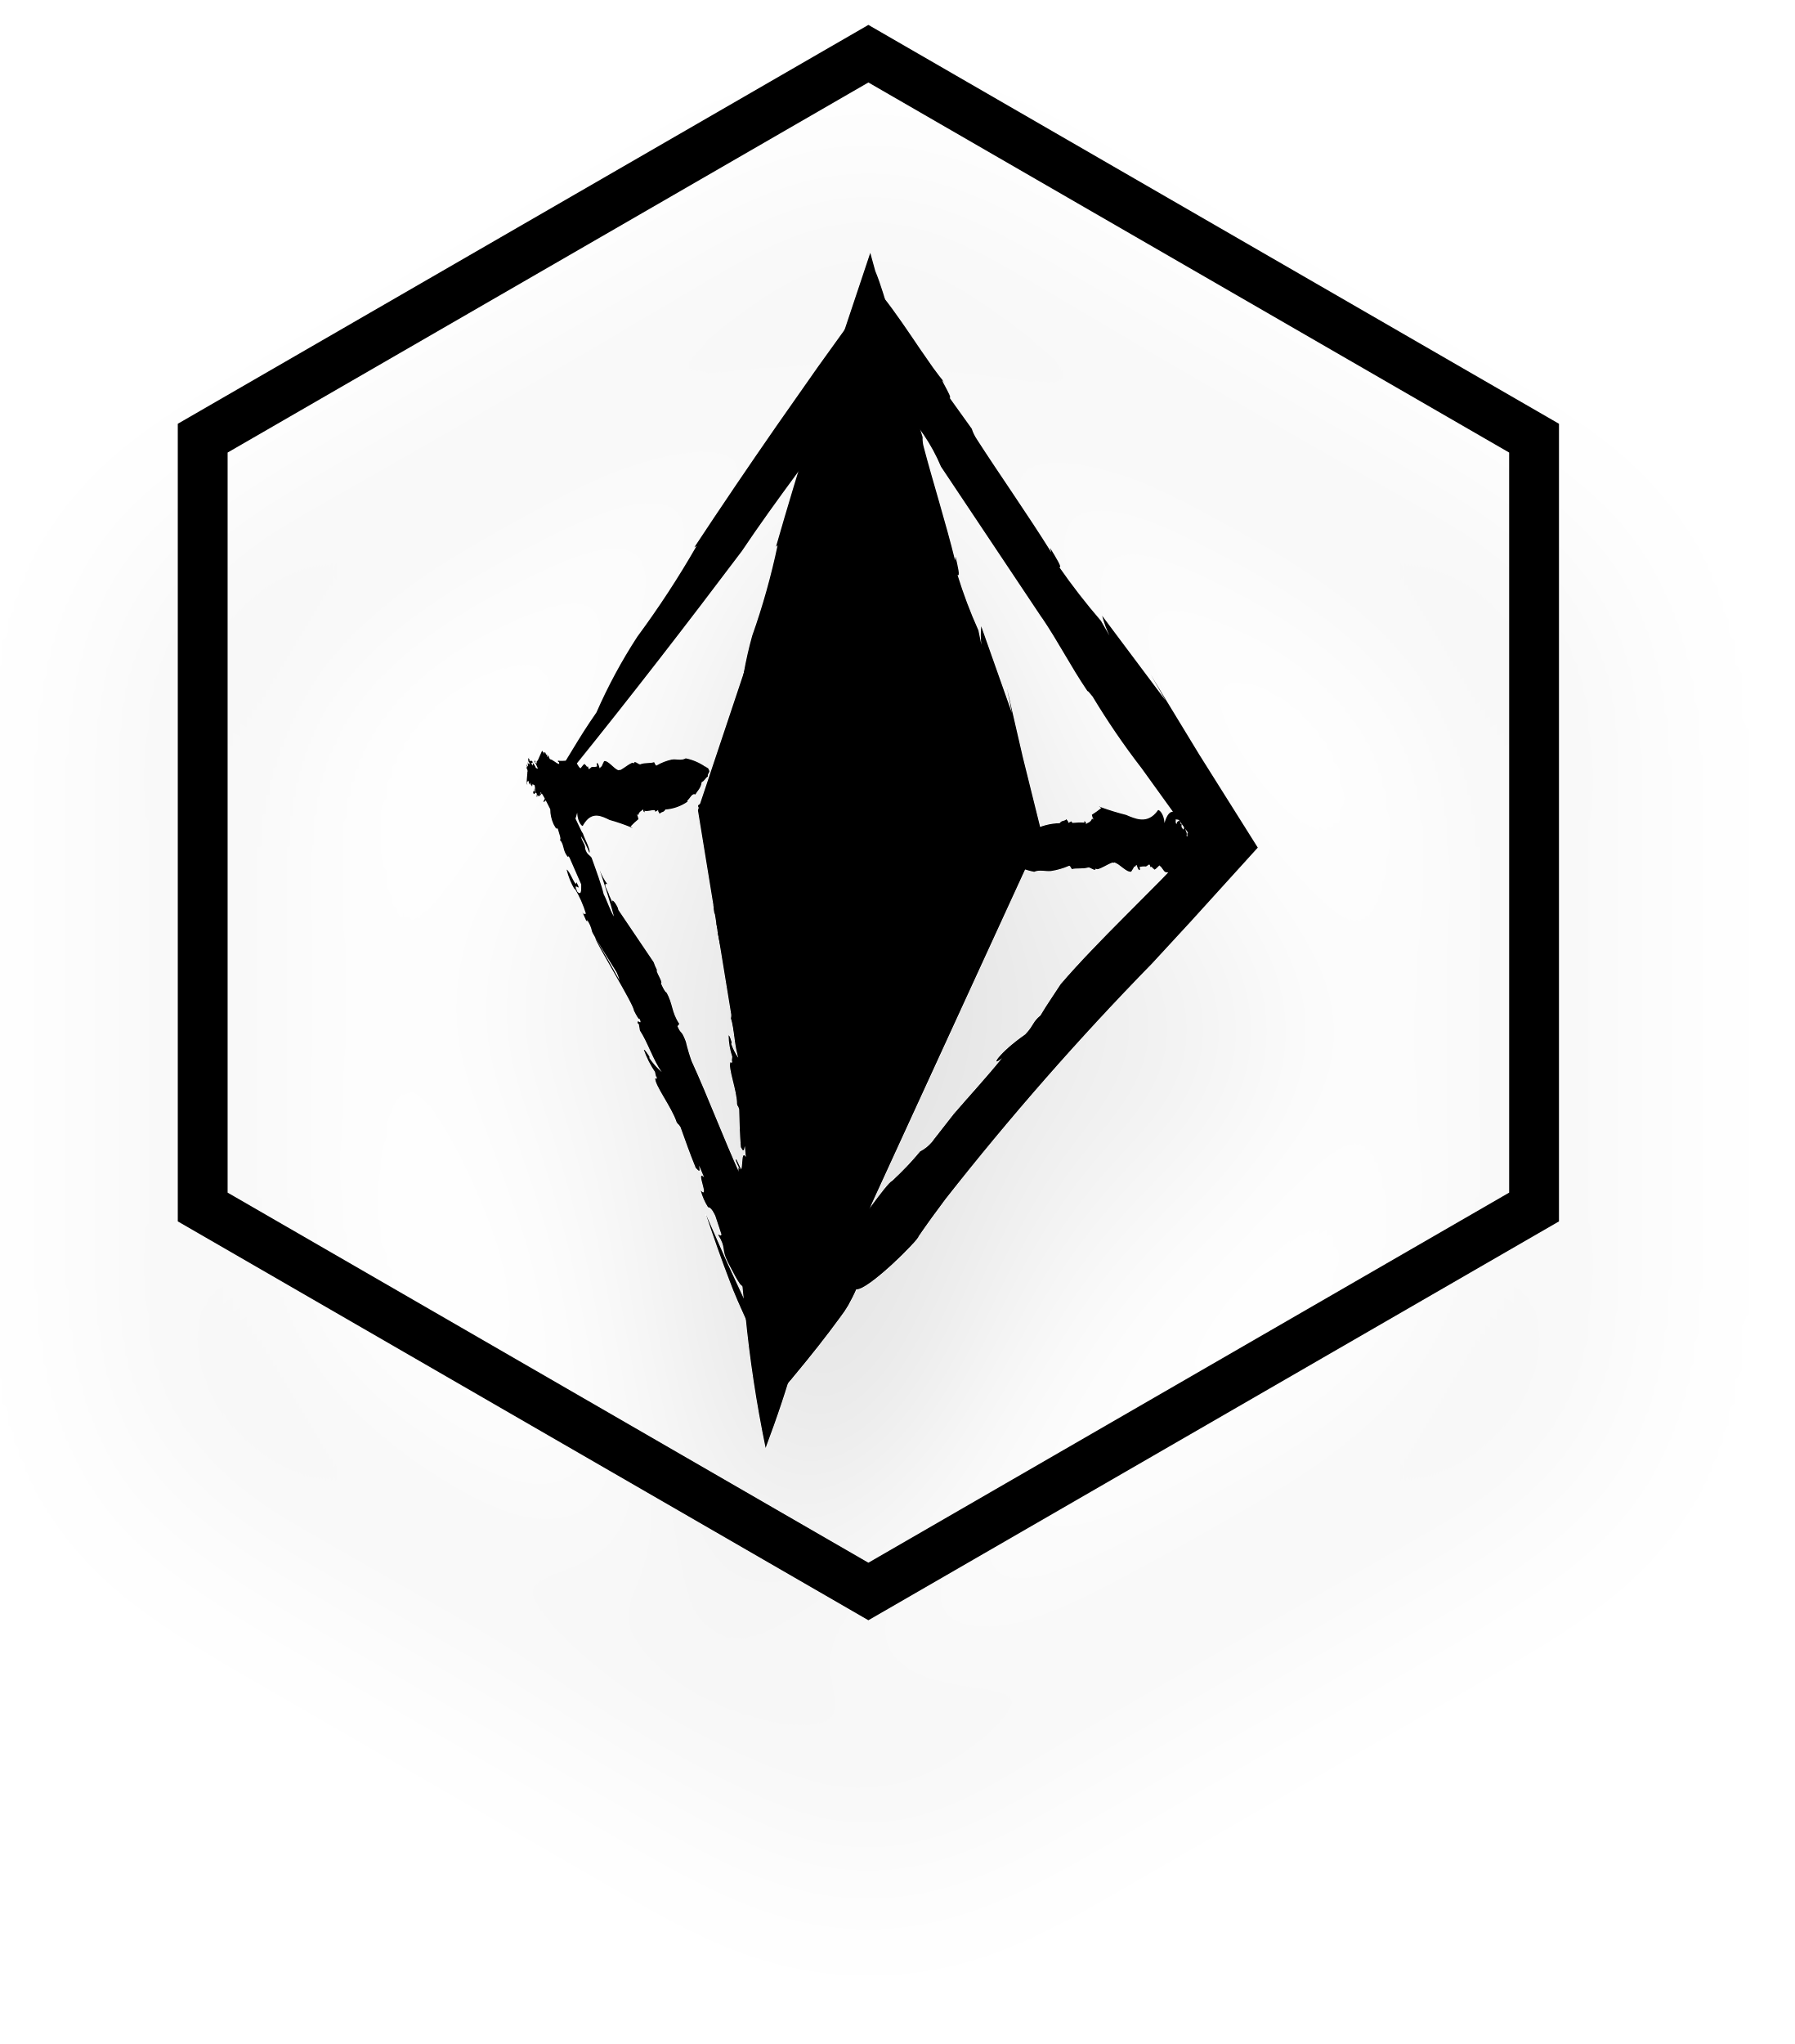
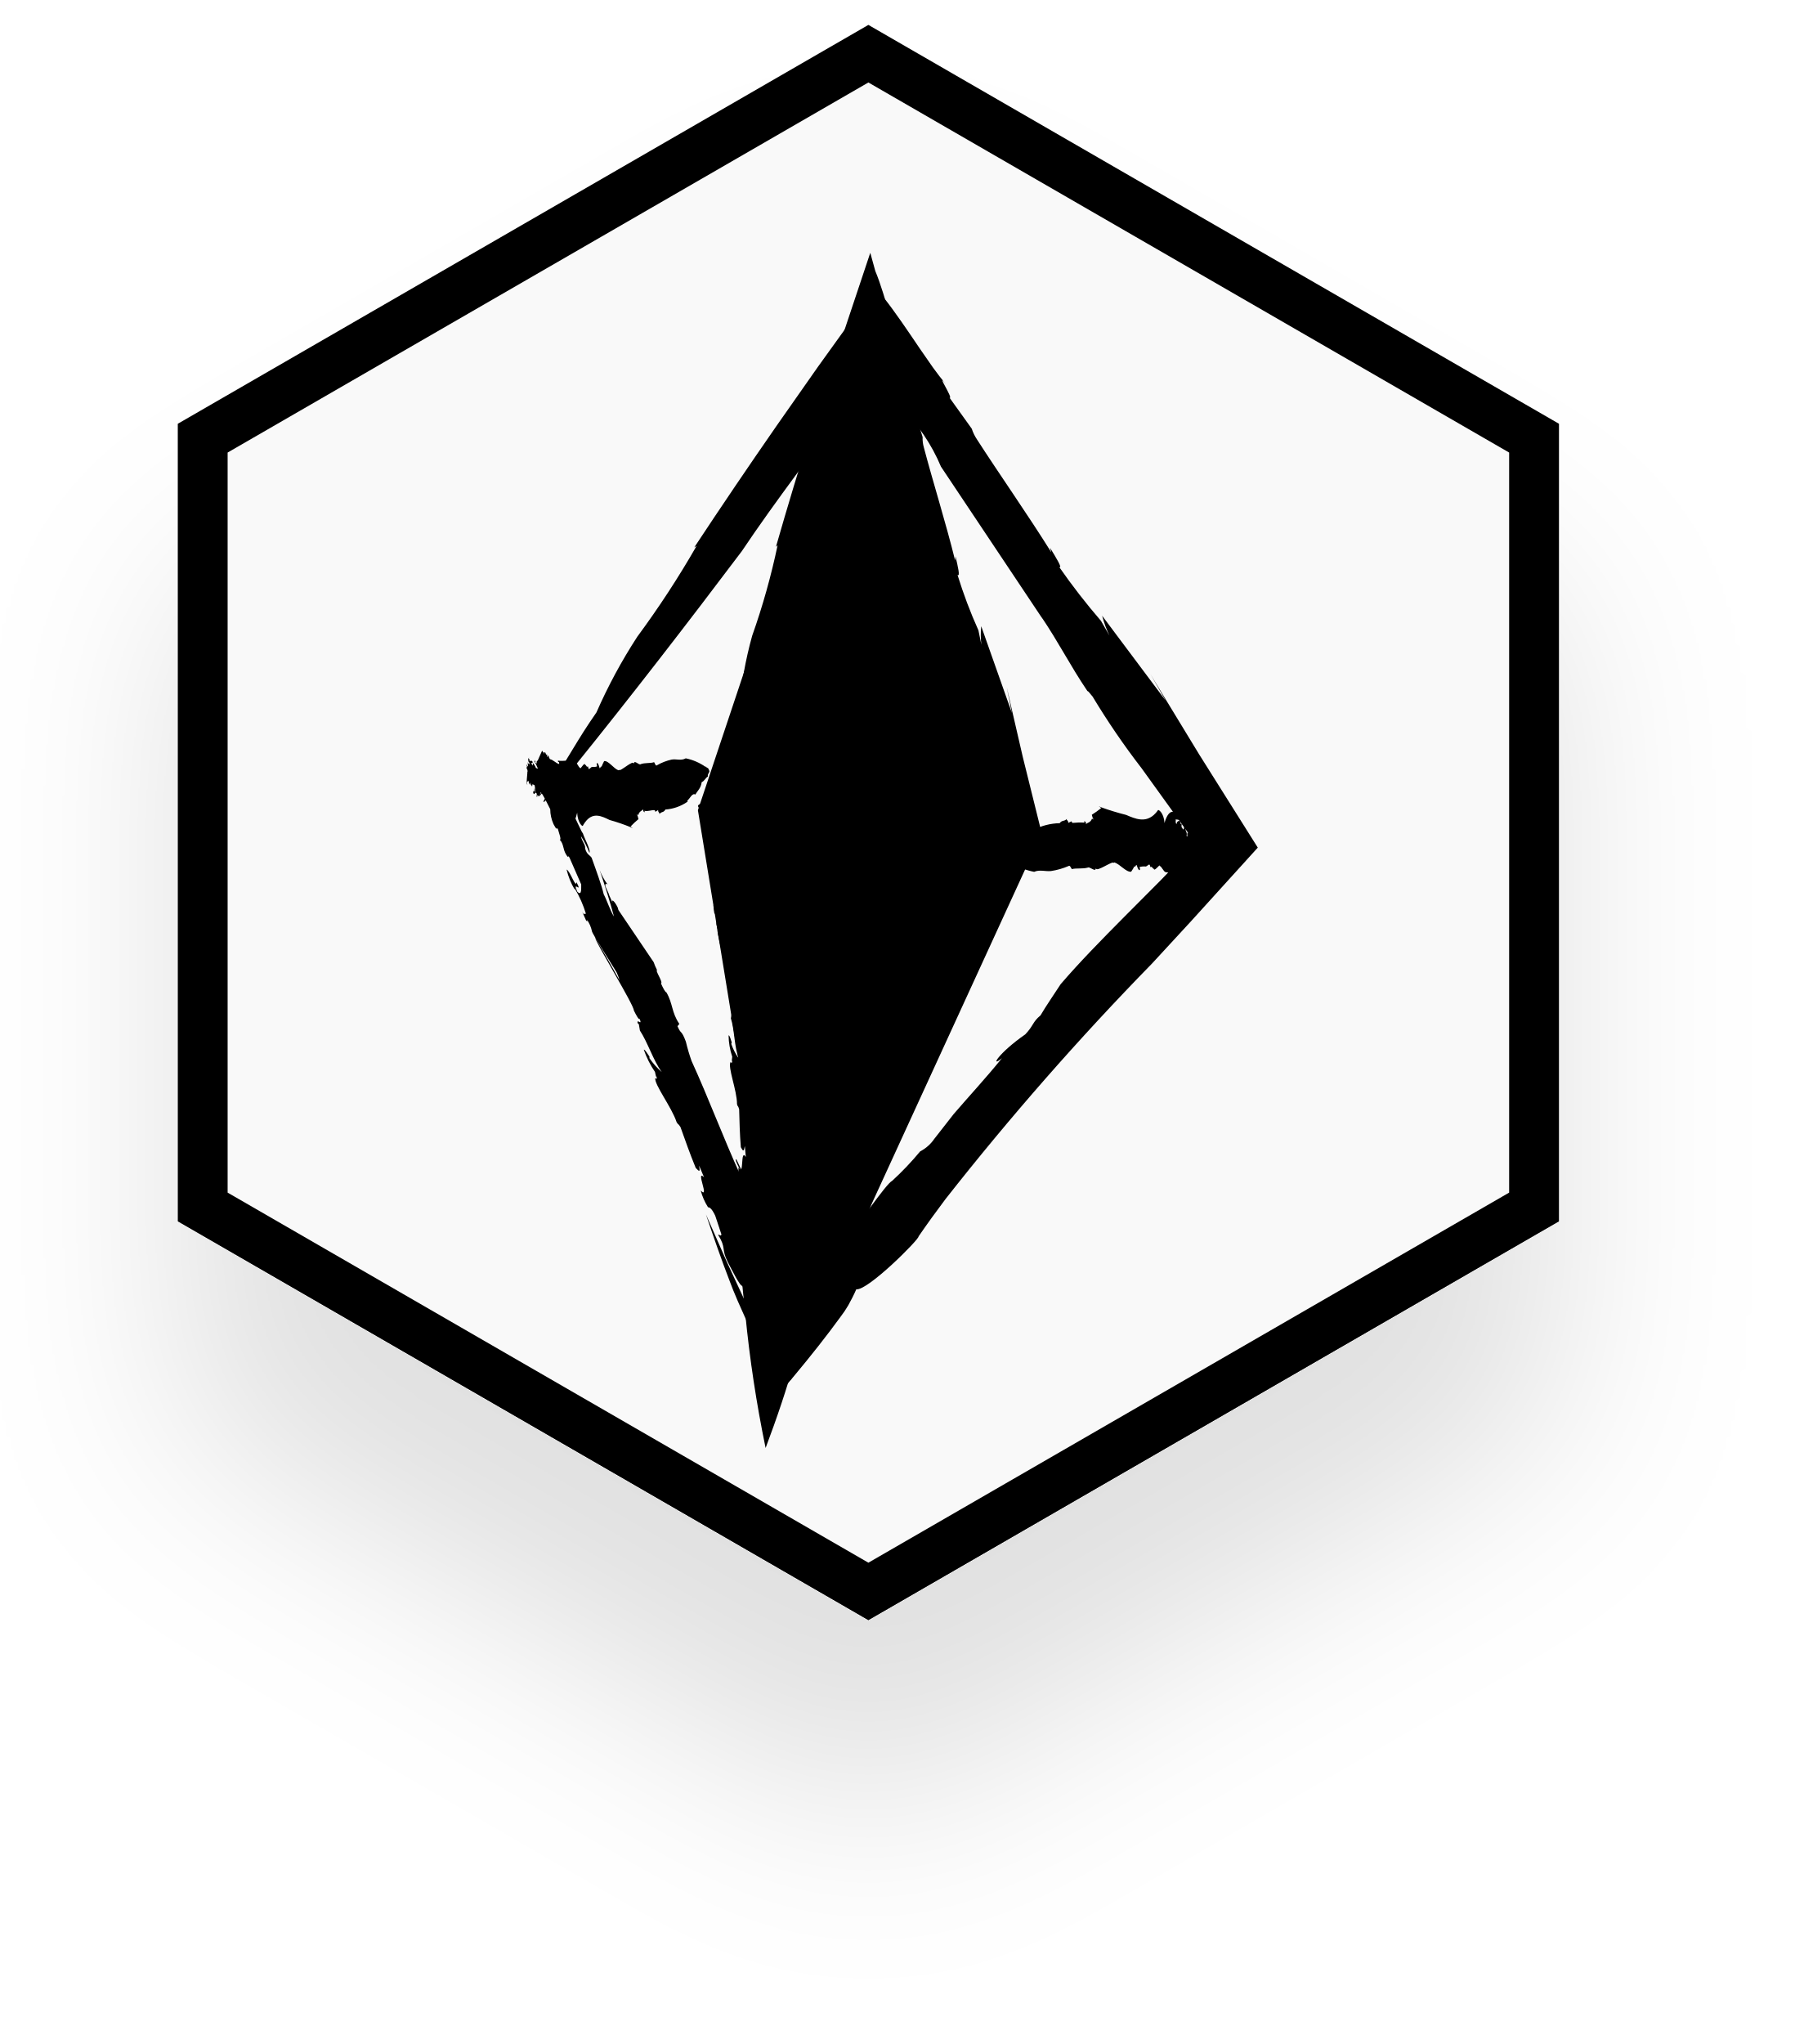
<svg xmlns="http://www.w3.org/2000/svg" width="36" height="41" viewBox="0 0 36 41">
  <g filter="url(#filter0_d_577_37925)">
-     <path d="M4.067 8.789L17.423 1.077L30.779 8.789V24.211L17.423 31.923L4.067 24.211V8.789Z" fill="transparent" stroke="currentColor" />
+     <path d="M4.067 8.789L17.423 1.077L30.779 8.789V24.211L17.423 31.923L4.067 24.211V8.789Z" fill="#F9F9F9" stroke="currentColor" />
    <path d="M14.95 26.096L15.093 26.413C14.925 26.05 14.753 25.68 14.578 25.301C14.441 24.991 14.302 24.675 14.164 24.36C14.311 24.797 14.47 25.257 14.645 25.71L14.711 25.88L14.802 26.097L15.081 26.723C15.269 27.14 15.463 27.553 15.65 27.935C16.012 27.511 16.359 27.087 16.653 26.698L16.864 26.414C16.921 26.34 16.973 26.263 17.02 26.182C17.08 26.075 17.134 25.968 17.18 25.862C17.414 25.891 18.447 24.854 18.43 24.801C18.602 24.551 18.782 24.302 18.968 24.055L18.585 24.563L18.968 24.055C20.262 22.408 21.646 20.829 23.116 19.325L23.899 18.476C24.306 18.027 24.766 17.519 25.236 17.002C24.837 16.367 24.43 15.72 24.065 15.141L23.365 13.991L23.085 13.527L23.386 14.051C22.924 13.434 22.501 12.87 22.113 12.351C22.149 12.488 22.198 12.621 22.26 12.749L22.09 12.454C21.791 12.108 21.511 11.747 21.251 11.373C21.327 11.411 21.189 11.185 21.067 10.987L21.093 11.079C20.624 10.327 20.032 9.484 19.604 8.818C19.558 8.75 19.522 8.676 19.497 8.599L19.053 7.98C19.134 7.999 18.752 7.426 18.981 7.711C18.889 7.601 18.802 7.487 18.718 7.371L18.452 6.988C18.203 6.619 17.954 6.251 17.723 5.959L17.577 5.737C17.195 6.268 16.808 6.806 16.415 7.352L15.577 8.547C15.019 9.351 14.466 10.167 13.93 10.979L13.976 10.951C13.616 11.579 13.219 12.186 12.787 12.771C12.472 13.255 12.198 13.763 11.967 14.29C11.566 14.867 11.45 15.128 11.069 15.702C11.222 15.591 10.732 16.283 10.97 16.034C11.308 15.711 11.265 15.651 11.549 15.375L11.526 15.373C12.667 13.959 13.779 12.522 14.885 11.054C15.566 10.036 16.384 8.985 17.123 7.948L17.342 7.638L17.397 7.556L17.422 7.515L17.534 7.335L17.639 7.466C17.713 7.555 17.781 7.649 17.844 7.745C18.086 8.088 18.318 8.417 18.535 8.725C18.671 8.926 18.786 9.138 18.879 9.36C19.485 10.268 20.234 11.39 20.92 12.417L20.889 12.366C21.252 12.903 21.465 13.34 21.819 13.864C21.832 13.853 21.886 13.935 21.92 13.97C22.22 14.468 22.549 14.95 22.906 15.412C23.36 16.042 23.843 16.712 23.99 16.916C23.98 16.928 23.968 16.939 23.956 16.948L23.898 17.026L23.276 17.669C23.04 17.906 22.801 18.147 22.567 18.381C22.101 18.85 21.655 19.305 21.281 19.741C21.144 19.952 20.983 20.184 20.876 20.368C20.715 20.5 20.74 20.57 20.571 20.748C20.039 21.117 19.848 21.433 20.103 21.226C19.781 21.624 19.43 22.002 19.134 22.347L18.744 22.846C18.672 22.951 18.575 23.037 18.461 23.096C18.288 23.305 18.101 23.502 17.9 23.686C17.78 23.739 17.163 24.654 17.06 24.747L17.106 24.682C16.936 24.865 16.755 25.039 16.565 25.203L16.303 25.443L16.13 25.61L15.962 25.778C15.557 24.917 15.141 24.033 14.774 23.252C14.715 23.263 14.917 23.526 14.854 23.571C14.511 22.821 14.222 22.04 13.876 21.283C13.83 21.155 13.792 21.025 13.761 20.894C13.668 20.645 13.669 20.763 13.593 20.584L13.63 20.539C13.469 20.299 13.505 20.139 13.371 19.906C13.345 19.901 13.301 19.814 13.262 19.727C13.311 19.701 13.134 19.463 13.186 19.456L13.181 19.455C13.155 19.404 13.133 19.353 13.115 19.3C13.048 19.201 12.483 18.366 12.408 18.254L12.394 18.204C12.327 18.066 12.262 18.023 12.291 18.108L12.213 17.936L12.226 17.954L12.149 17.784C12.139 17.75 12.146 17.705 12.191 17.743C12.125 17.653 12.071 17.555 12.031 17.451C12.126 17.732 12.238 18.083 12.319 18.385C12.248 18.278 12.177 18.059 12.112 17.936C12.076 17.773 11.96 17.455 11.871 17.207C11.843 17.156 11.77 17.145 11.739 17.015C11.751 16.941 11.674 16.882 11.656 16.771C11.723 16.877 11.78 16.989 11.825 17.106C11.862 17.066 11.724 16.813 11.695 16.716C11.66 16.68 11.571 16.452 11.492 16.319C11.565 16.36 11.467 16.194 11.452 16.101C11.413 16.005 11.367 15.952 11.37 15.997C11.307 15.988 11.517 16.384 11.405 16.275C11.374 16.162 11.328 16.053 11.269 15.952C11.242 15.962 11.281 16.028 11.225 15.975C11.179 15.862 11.093 15.759 11.09 15.684C11.11 15.715 11.126 15.747 11.138 15.782C11.073 15.637 11.675 16.484 11.573 16.305C11.572 16.363 11.033 15.556 11.076 15.653C11.104 15.746 10.999 15.611 11.033 15.705L11.112 15.792C11.16 15.92 11.138 15.99 11.1 15.955C11.006 15.746 11.556 16.465 11.446 16.299L11.467 16.377C11.389 16.271 11.331 16.152 11.297 16.026C11.271 16.036 11.214 15.939 11.165 15.859L11.155 15.828C11.101 15.747 11.05 15.623 11.043 15.694C11.287 16.201 10.622 15.475 10.839 15.974C10.799 15.742 10.931 16.018 11.04 16.232C11.04 16.335 11.063 16.437 11.106 16.532C11.174 16.665 11.164 16.602 11.191 16.622C11.213 16.702 11.27 16.85 11.231 16.844C11.316 16.934 11.287 17.022 11.359 17.143C11.428 17.247 11.371 17.129 11.425 17.2L11.661 17.74C11.657 17.804 11.681 17.982 11.583 17.887C11.47 17.632 11.7 17.953 11.566 17.694C11.556 17.835 11.439 17.468 11.368 17.442C11.402 17.584 11.457 17.721 11.533 17.847L11.528 17.815C11.626 17.978 11.702 18.151 11.757 18.332C11.719 18.31 11.73 18.376 11.681 18.287L11.758 18.461C11.776 18.48 11.793 18.499 11.775 18.447C11.824 18.516 11.858 18.593 11.876 18.675C11.861 18.704 12.409 19.548 12.381 19.526C12.44 19.651 12.418 19.696 12.5 19.807C12.525 19.811 11.858 18.655 11.943 18.816C11.967 18.934 12.726 20.171 12.717 20.268C12.763 20.36 12.82 20.468 12.834 20.436C12.896 20.597 12.766 20.41 12.795 20.531C12.8 20.532 12.803 20.516 12.819 20.552L12.839 20.672C12.99 20.897 13.108 21.273 13.277 21.504C13.183 21.422 13.1 21.328 13.03 21.226L13.03 21.192C13.011 21.172 12.94 21.042 12.917 21.056C12.972 21.213 13.047 21.363 13.141 21.501L13.163 21.598C13.166 21.596 13.168 21.592 13.172 21.591C13.182 21.651 13.177 21.647 13.158 21.631C13.154 21.629 13.15 21.626 13.147 21.622C13.122 21.751 13.478 22.21 13.575 22.508C13.624 22.587 13.59 22.511 13.653 22.608C13.761 22.909 13.833 23.118 13.959 23.427C14.035 23.509 14.05 23.512 14.027 23.381L14.125 23.613C13.946 23.442 14.248 24.073 14.059 23.88C14.09 23.998 14.139 24.111 14.205 24.215C14.232 24.219 14.274 24.225 14.35 24.385L14.474 24.759C14.468 24.815 14.425 24.752 14.408 24.769C14.576 25.039 14.467 25.043 14.599 25.31C14.687 25.475 14.847 25.807 14.897 25.794C14.938 25.877 14.969 25.964 14.991 26.053C14.997 26.102 14.977 26.105 14.95 26.096Z" fill="currentColor" />
    <path d="M15.068 26.201L15.106 26.51C15.04 26.025 14.973 25.53 14.904 25.023L14.813 24.293L14.765 23.848C14.742 24.162 14.846 25.364 14.953 26.351C15.04 27.255 15.177 28.154 15.361 29.045C15.586 28.448 15.791 27.843 15.946 27.28C15.969 27.473 16.215 27.095 16.485 26.586C16.689 26.224 16.865 25.848 17.013 25.461C17.104 25.213 17.192 24.975 17.276 24.744L17.414 24.332C17.346 24.521 17.32 24.62 17.17 25.004C17.32 24.62 17.346 24.521 17.414 24.332C18.039 22.626 18.772 20.959 19.61 19.34C19.879 18.766 20.392 17.675 20.881 16.634C20.755 16.127 20.631 15.63 20.522 15.188L20.304 14.244L20.199 13.784L20.302 14.3L19.687 12.561C19.674 12.685 19.675 12.81 19.69 12.934L19.631 12.644C19.468 12.282 19.328 11.91 19.211 11.531C19.27 11.581 19.218 11.357 19.171 11.16L19.164 11.245C18.98 10.497 18.712 9.644 18.537 8.979C18.517 8.91 18.508 8.839 18.511 8.767L18.244 7.91C18.314 7.947 18.055 7.019 18.214 7.469C18.084 7.118 17.978 6.754 17.872 6.391C17.768 6.033 17.663 5.675 17.562 5.437L17.461 5.071C17.081 6.208 16.69 7.379 16.29 8.577C16.039 9.371 15.796 10.174 15.568 10.97L15.602 10.936C15.472 11.552 15.302 12.159 15.091 12.754C14.956 13.24 14.868 13.736 14.827 14.237C14.642 14.819 14.619 15.068 14.452 15.643C14.56 15.515 14.33 16.214 14.47 15.95C14.68 15.601 14.62 15.558 14.794 15.26L14.772 15.264C15.373 13.805 15.939 12.333 16.488 10.835C16.639 10.325 16.819 9.8 17.005 9.272L17.199 8.726L17.258 8.545L17.353 8.19L17.585 8.734C17.612 8.812 17.629 8.893 17.637 8.976L17.67 9.277C17.93 10.192 18.249 11.311 18.544 12.346L18.532 12.296C18.689 12.836 18.741 13.258 18.894 13.785C18.91 13.778 18.933 13.86 18.953 13.898C19.028 14.267 19.132 14.63 19.266 14.984C19.36 15.268 19.463 15.581 19.561 15.878C19.656 16.159 19.768 16.512 19.791 16.557C19.751 16.68 19.7 16.8 19.64 16.916L19.576 17.081C19.074 18.132 18.446 19.173 18.055 20.091C18.002 20.304 17.933 20.539 17.898 20.722C17.795 20.871 17.842 20.927 17.748 21.118C17.384 21.552 17.317 21.866 17.481 21.632C17.321 22.047 17.128 22.449 16.973 22.812L16.786 23.329C16.756 23.436 16.695 23.532 16.611 23.607C16.523 23.825 16.418 24.036 16.296 24.238C16.25 24.275 16.247 24.335 16.219 24.465C16.202 24.567 16.176 24.668 16.141 24.765L16.151 24.723C16.052 24.923 16.009 24.756 15.966 24.841L15.943 24.878C15.927 24.661 15.906 24.518 15.88 24.358C15.816 23.904 15.755 23.461 15.697 23.049C15.638 23.044 15.747 23.313 15.673 23.337C15.582 22.624 15.553 21.898 15.461 21.178C15.457 21.06 15.462 20.941 15.475 20.823C15.464 20.591 15.428 20.691 15.412 20.523L15.46 20.493C15.383 20.253 15.467 20.127 15.413 19.898C15.391 19.889 15.376 19.805 15.366 19.723C15.421 19.711 15.326 19.47 15.379 19.475L15.374 19.474C15.365 19.425 15.361 19.376 15.36 19.327L15.015 18.282L15.018 18.236C14.998 18.105 14.949 18.054 14.95 18.132L14.93 17.969L14.936 17.988L14.917 17.826C14.917 17.795 14.938 17.758 14.969 17.801C14.935 17.709 14.914 17.614 14.909 17.517C14.911 17.776 14.907 18.099 14.889 18.373C14.855 18.266 14.856 18.064 14.833 17.946C14.845 17.723 14.845 17.498 14.833 17.274C14.822 17.225 14.756 17.199 14.767 17.082C14.802 17.021 14.748 16.955 14.765 16.857C14.796 16.962 14.815 17.07 14.821 17.178C14.868 17.153 14.818 16.908 14.819 16.819C14.798 16.781 14.784 16.567 14.752 16.437C14.808 16.488 14.767 16.326 14.782 16.243C14.775 16.153 14.748 16.098 14.736 16.137C14.68 16.115 14.755 16.497 14.682 16.38C14.689 16.277 14.679 16.175 14.654 16.076C14.625 16.078 14.641 16.143 14.605 16.085C14.597 15.979 14.547 15.873 14.568 15.809C14.577 15.839 14.583 15.87 14.583 15.902C14.567 15.765 14.874 16.618 14.833 16.443C14.814 16.492 14.553 15.687 14.565 15.779C14.562 15.864 14.505 15.726 14.507 15.813L14.555 15.905C14.561 16.024 14.518 16.079 14.492 16.04C14.469 15.842 14.766 16.575 14.714 16.41L14.71 16.48C14.668 16.373 14.65 16.259 14.658 16.144C14.629 16.147 14.606 16.052 14.584 15.974L14.585 15.945C14.559 15.864 14.55 15.748 14.52 15.806C14.593 16.29 14.188 15.526 14.238 15.997C14.272 15.792 14.311 16.055 14.347 16.26C14.315 16.346 14.305 16.439 14.315 16.53C14.338 16.658 14.349 16.602 14.368 16.625C14.364 16.698 14.372 16.836 14.336 16.822C14.39 16.917 14.334 16.986 14.364 17.104C14.398 17.208 14.38 17.095 14.41 17.167L14.464 17.678C14.441 17.731 14.407 17.887 14.344 17.785C14.316 17.543 14.435 17.866 14.389 17.617C14.334 17.734 14.338 17.398 14.279 17.359C14.266 17.486 14.277 17.615 14.309 17.739L14.314 17.711C14.356 17.871 14.374 18.035 14.369 18.2C14.34 18.173 14.33 18.232 14.311 18.145L14.33 18.31C14.341 18.33 14.352 18.35 14.351 18.302C14.376 18.371 14.384 18.445 14.375 18.517C14.351 18.539 14.608 19.377 14.588 19.353C14.605 19.471 14.57 19.505 14.613 19.617C14.636 19.626 14.364 18.497 14.395 18.652C14.38 18.757 14.715 19.977 14.675 20.057C14.69 20.145 14.71 20.25 14.734 20.226C14.742 20.376 14.677 20.188 14.667 20.297C14.672 20.299 14.679 20.286 14.683 20.32L14.664 20.426C14.737 20.651 14.732 20.995 14.82 21.229C14.757 21.14 14.707 21.042 14.672 20.939L14.682 20.91C14.671 20.889 14.644 20.762 14.618 20.769C14.62 20.914 14.645 21.058 14.691 21.196L14.682 21.283C14.685 21.282 14.688 21.28 14.692 21.28C14.682 21.333 14.679 21.328 14.666 21.31C14.663 21.307 14.661 21.304 14.659 21.3C14.594 21.403 14.789 21.873 14.787 22.147C14.809 22.225 14.801 22.153 14.83 22.25C14.838 22.529 14.841 22.721 14.864 23.011C14.91 23.099 14.925 23.104 14.944 22.988L14.964 23.207C14.847 23.021 14.936 23.624 14.817 23.418C14.809 23.524 14.821 23.632 14.851 23.735C14.875 23.744 14.914 23.758 14.935 23.911L14.936 24.256C14.912 24.302 14.892 24.238 14.87 24.249C14.956 24.592 14.858 24.622 14.922 25.036C14.968 25.298 15.045 25.821 15.088 25.759C15.134 26.103 15.106 26.169 15.068 26.201Z" fill="currentColor" />
    <path d="M11.389 16.375L11.405 16.381C11.352 16.381 11.3 16.369 11.253 16.344C11.364 16.528 11.494 16.691 11.58 16.299C11.589 16.508 11.697 16.605 11.699 16.553C11.719 16.519 11.741 16.488 11.767 16.458C11.75 16.474 11.734 16.491 11.72 16.51C11.734 16.491 11.75 16.474 11.767 16.458C11.911 16.297 12.068 16.367 12.231 16.448C12.376 16.488 12.518 16.537 12.658 16.594C12.671 16.602 12.685 16.608 12.698 16.614L12.653 16.577C12.702 16.525 12.755 16.476 12.81 16.431C12.804 16.397 12.793 16.363 12.779 16.331L12.805 16.351C12.828 16.265 12.88 16.269 12.905 16.232C12.9 16.278 12.92 16.287 12.937 16.293L12.93 16.263C12.996 16.282 13.072 16.245 13.131 16.251C13.139 16.251 13.145 16.268 13.149 16.284L13.205 16.248C13.201 16.309 13.252 16.302 13.225 16.34C13.267 16.268 13.31 16.312 13.35 16.238C13.509 16.227 13.662 16.173 13.795 16.081L13.791 16.059C13.843 16.018 13.889 15.899 13.952 15.938C13.997 15.857 14.061 15.815 14.079 15.688C14.131 15.671 14.152 15.607 14.203 15.575C14.19 15.512 14.252 15.499 14.227 15.45C14.194 15.363 14.192 15.437 14.163 15.367L14.164 15.388C14.042 15.301 13.904 15.241 13.759 15.211C13.669 15.264 13.57 15.22 13.476 15.236C13.372 15.259 13.271 15.298 13.178 15.352C13.157 15.37 13.142 15.317 13.124 15.288C13.044 15.316 12.942 15.295 12.852 15.329L12.856 15.331C12.808 15.342 12.772 15.277 12.726 15.288C12.726 15.306 12.719 15.307 12.715 15.316C12.707 15.233 12.439 15.489 12.422 15.442C12.418 15.446 12.413 15.449 12.407 15.451C12.309 15.414 12.206 15.252 12.121 15.267C12.101 15.305 12.083 15.344 12.067 15.384C12.052 15.349 12.049 15.418 12.031 15.408C11.985 15.242 11.958 15.311 11.981 15.37C11.944 15.393 11.906 15.378 11.872 15.384C11.857 15.396 11.841 15.409 11.825 15.423C11.812 15.437 11.805 15.412 11.798 15.373C11.764 15.396 11.774 15.355 11.738 15.338C11.729 15.28 11.648 15.431 11.638 15.413L11.644 15.405C11.603 15.395 11.575 15.282 11.535 15.277C11.422 15.234 11.3 15.277 11.195 15.257C11.194 15.318 11.218 15.244 11.22 15.325C11.158 15.314 11.096 15.238 11.034 15.228C11.021 15.207 11.011 15.185 11.004 15.161C10.984 15.139 10.993 15.191 10.978 15.183L10.976 15.128C10.955 15.173 10.945 15.066 10.925 15.089C10.924 15.111 10.917 15.114 10.91 15.113C10.909 15.054 10.888 15.117 10.889 15.063L10.889 15.068C10.884 15.067 10.881 15.071 10.876 15.06C10.868 15.081 10.792 15.241 10.784 15.266L10.78 15.257C10.768 15.258 10.764 15.302 10.77 15.312L10.756 15.309L10.758 15.305L10.744 15.302C10.74 15.283 10.739 15.263 10.742 15.243C10.735 15.264 10.726 15.275 10.718 15.264C10.746 15.311 10.77 15.36 10.79 15.411C10.781 15.431 10.764 15.4 10.753 15.406C10.74 15.37 10.72 15.337 10.696 15.308C10.692 15.311 10.689 15.377 10.679 15.348C10.675 15.303 10.668 15.349 10.66 15.317C10.669 15.293 10.679 15.304 10.688 15.306C10.686 15.253 10.665 15.27 10.658 15.255C10.654 15.272 10.636 15.254 10.624 15.269C10.629 15.218 10.615 15.236 10.608 15.209C10.601 15.203 10.596 15.223 10.599 15.241C10.596 15.297 10.63 15.275 10.619 15.333C10.616 15.306 10.601 15.315 10.593 15.318C10.593 15.348 10.598 15.341 10.593 15.37C10.584 15.363 10.574 15.399 10.569 15.368C10.571 15.36 10.575 15.365 10.577 15.366C10.565 15.363 10.641 15.168 10.626 15.186C10.63 15.213 10.559 15.365 10.566 15.367C10.574 15.382 10.561 15.422 10.569 15.432L10.577 15.396C10.588 15.423 10.592 15.452 10.588 15.481C10.571 15.476 10.636 15.274 10.622 15.305L10.628 15.319C10.621 15.339 10.605 15.356 10.598 15.324C10.6 15.343 10.594 15.361 10.583 15.376L10.581 15.37C10.574 15.386 10.564 15.378 10.568 15.418C10.61 15.413 10.541 15.722 10.581 15.74C10.564 15.674 10.587 15.672 10.605 15.664C10.607 15.69 10.614 15.715 10.627 15.737C10.639 15.732 10.634 15.713 10.636 15.696C10.648 15.714 10.653 15.736 10.652 15.758C10.661 15.717 10.666 15.784 10.677 15.77C10.686 15.751 10.676 15.752 10.682 15.732C10.698 15.736 10.713 15.742 10.726 15.751C10.736 15.797 10.739 15.844 10.734 15.892C10.713 15.885 10.742 15.809 10.72 15.82C10.73 15.895 10.701 15.841 10.697 15.897C10.704 15.931 10.718 15.931 10.73 15.922L10.727 15.912C10.738 15.902 10.758 15.886 10.77 15.926C10.767 15.952 10.772 15.972 10.764 15.979L10.778 15.983C10.78 15.98 10.781 15.976 10.78 15.972C10.78 15.968 10.78 15.964 10.778 15.961C10.785 15.94 10.791 15.952 10.797 15.967C10.798 15.995 10.872 15.851 10.87 15.868C10.88 15.867 10.883 15.909 10.892 15.881C10.893 15.858 10.795 15.976 10.808 15.967C10.817 15.997 10.924 15.828 10.93 15.881C10.938 15.879 10.947 15.873 10.945 15.845C10.958 15.858 10.941 15.898 10.951 15.925C10.951 15.92 10.95 15.91 10.953 15.912L10.962 15.947C10.982 15.903 11.011 15.96 11.031 15.902C11.027 15.94 11.018 15.978 11.005 16.014L11.003 15.999C10.995 16.013 10.991 16.029 10.99 16.045C11.003 16.064 11.014 16.059 11.027 16.031C11.03 16.039 11.033 16.047 11.034 16.054C11.034 16.051 11.034 16.047 11.034 16.043C11.038 16.053 11.039 16.064 11.037 16.075L11.036 16.081C11.044 16.163 11.086 16.029 11.109 16.071C11.116 16.06 11.11 16.058 11.118 16.042C11.136 16.07 11.158 16.096 11.183 16.119C11.191 16.09 11.191 16.06 11.182 16.032L11.201 16.043C11.184 16.138 11.236 16.134 11.217 16.228C11.222 16.249 11.234 16.254 11.244 16.238C11.245 16.215 11.247 16.177 11.26 16.177C11.271 16.193 11.28 16.21 11.289 16.227C11.29 16.25 11.29 16.272 11.288 16.295C11.311 16.255 11.308 16.362 11.331 16.356C11.344 16.352 11.356 16.343 11.363 16.331C11.371 16.318 11.374 16.304 11.373 16.289C11.391 16.291 11.391 16.331 11.389 16.375Z" fill="currentColor" />
    <path d="M18.922 16.102L18.897 16.091C18.983 16.105 19.067 16.132 19.146 16.169C18.989 15.962 18.795 15.77 18.59 16.12C18.607 15.918 18.442 15.796 18.43 15.844C18.39 15.872 18.346 15.896 18.301 15.916C18.331 15.906 18.36 15.894 18.388 15.88C18.36 15.894 18.331 15.906 18.301 15.916C18.17 15.954 18.032 15.963 17.898 15.943C17.763 15.922 17.634 15.871 17.52 15.795C17.376 15.731 16.972 15.619 16.826 15.535C16.805 15.524 16.784 15.514 16.762 15.505C16.797 15.529 16.797 15.529 16.832 15.553C16.738 15.59 16.642 15.622 16.545 15.648C16.551 15.684 16.563 15.72 16.581 15.752L16.542 15.726C16.49 15.802 16.402 15.784 16.354 15.811C16.37 15.77 16.339 15.755 16.311 15.744L16.317 15.775C16.206 15.753 16.092 15.738 15.979 15.73C15.965 15.728 15.957 15.71 15.954 15.694L15.854 15.711C15.87 15.655 15.784 15.647 15.835 15.619C15.753 15.675 15.688 15.621 15.609 15.681C15.352 15.646 15.091 15.654 14.837 15.706L14.84 15.728C14.746 15.752 14.65 15.853 14.551 15.798C14.462 15.862 14.348 15.885 14.298 16.001C14.207 16.003 14.163 16.058 14.072 16.075C14.084 16.138 13.976 16.133 14.011 16.186C14.054 16.28 14.069 16.209 14.106 16.285L14.108 16.264C14.312 16.387 14.53 16.482 14.758 16.547C14.92 16.548 15.081 16.566 15.238 16.602C15.412 16.61 15.585 16.601 15.757 16.576C15.795 16.565 15.812 16.619 15.837 16.652C15.976 16.648 16.144 16.697 16.301 16.689L16.294 16.686C16.376 16.69 16.426 16.761 16.506 16.764C16.509 16.747 16.521 16.748 16.529 16.74C16.529 16.822 17.019 16.652 17.039 16.703C17.048 16.7 17.057 16.699 17.066 16.698C17.226 16.761 17.372 16.945 17.517 16.955C17.556 16.925 17.593 16.893 17.628 16.858C17.647 16.896 17.663 16.831 17.692 16.845C17.743 17.017 17.799 16.958 17.768 16.895C17.831 16.893 17.893 16.899 17.954 16.913C17.982 16.906 18.01 16.898 18.039 16.889C18.063 16.879 18.072 16.905 18.077 16.945C18.138 16.931 18.115 16.968 18.172 16.994C18.177 17.052 18.337 16.931 18.352 16.951L18.34 16.957C18.408 16.979 18.437 17.094 18.504 17.11C18.69 17.159 18.879 17.197 19.07 17.224C19.082 17.166 19.029 17.231 19.04 17.153C19.142 17.181 19.234 17.271 19.336 17.298C19.354 17.319 19.367 17.344 19.376 17.37C19.405 17.397 19.4 17.345 19.423 17.357L19.418 17.41C19.46 17.373 19.46 17.477 19.497 17.461C19.503 17.44 19.515 17.439 19.527 17.443C19.518 17.499 19.564 17.445 19.554 17.496L19.555 17.492C19.562 17.494 19.568 17.491 19.575 17.502C19.592 17.485 19.745 17.353 19.763 17.332L19.767 17.342C19.787 17.344 19.802 17.303 19.792 17.292L19.816 17.299L19.812 17.302L19.835 17.309C19.839 17.328 19.837 17.348 19.828 17.365C19.845 17.348 19.862 17.34 19.873 17.352C19.835 17.302 19.802 17.249 19.775 17.192C19.794 17.175 19.818 17.21 19.836 17.207C19.855 17.248 19.883 17.285 19.916 17.317C19.924 17.314 19.939 17.253 19.951 17.283C19.952 17.328 19.97 17.285 19.978 17.318C19.959 17.338 19.945 17.326 19.93 17.321C19.924 17.372 19.962 17.362 19.973 17.378C19.981 17.363 20.009 17.385 20.031 17.374C20.014 17.421 20.041 17.408 20.048 17.436C20.06 17.444 20.072 17.426 20.069 17.407C20.082 17.355 20.023 17.367 20.05 17.314C20.051 17.341 20.078 17.336 20.091 17.336C20.096 17.307 20.086 17.313 20.099 17.287C20.113 17.296 20.135 17.263 20.139 17.295C20.135 17.302 20.13 17.296 20.125 17.295C20.144 17.301 19.986 17.466 20.015 17.453C20.012 17.426 20.156 17.3 20.143 17.296C20.134 17.28 20.161 17.245 20.15 17.233L20.13 17.266C20.123 17.253 20.119 17.239 20.119 17.224C20.118 17.21 20.12 17.195 20.126 17.182C20.153 17.191 20.012 17.366 20.041 17.34L20.033 17.325C20.047 17.308 20.077 17.296 20.083 17.328C20.084 17.319 20.088 17.31 20.094 17.302C20.1 17.294 20.108 17.288 20.116 17.284L20.12 17.289C20.134 17.277 20.15 17.286 20.148 17.247C20.077 17.24 20.243 16.964 20.177 16.936C20.195 17.004 20.157 16.999 20.126 17.002C20.126 16.974 20.117 16.947 20.1 16.926C20.08 16.928 20.085 16.947 20.079 16.963C20.071 16.947 20.053 16.931 20.061 16.899C20.04 16.936 20.042 16.869 20.022 16.88C20.004 16.896 20.02 16.898 20.006 16.915C19.982 16.907 19.958 16.897 19.936 16.885C19.926 16.839 19.93 16.792 19.945 16.748C19.979 16.761 19.919 16.825 19.957 16.82C19.953 16.746 19.992 16.806 20.008 16.753C20.008 16.747 20.006 16.742 20.003 16.736C20 16.731 19.996 16.727 19.991 16.724C19.986 16.721 19.98 16.719 19.974 16.718C19.968 16.718 19.962 16.718 19.957 16.721L19.959 16.731C19.941 16.737 19.903 16.746 19.891 16.705C19.899 16.681 19.895 16.661 19.908 16.657L19.885 16.648C19.881 16.655 19.876 16.663 19.882 16.67C19.868 16.687 19.858 16.674 19.852 16.658C19.854 16.631 19.707 16.748 19.714 16.732C19.696 16.73 19.699 16.69 19.678 16.714C19.672 16.735 19.857 16.651 19.833 16.656C19.823 16.624 19.616 16.755 19.614 16.703C19.601 16.703 19.584 16.706 19.583 16.734C19.564 16.717 19.598 16.683 19.587 16.656C19.586 16.66 19.586 16.669 19.581 16.668L19.572 16.631C19.532 16.667 19.492 16.605 19.448 16.654C19.463 16.618 19.484 16.584 19.509 16.555L19.511 16.57C19.516 16.562 19.536 16.556 19.54 16.529C19.521 16.508 19.502 16.509 19.475 16.532C19.472 16.524 19.469 16.516 19.467 16.508L19.465 16.519C19.461 16.501 19.462 16.498 19.466 16.488L19.469 16.482C19.469 16.401 19.377 16.518 19.345 16.471C19.331 16.48 19.341 16.484 19.325 16.497C19.296 16.462 19.264 16.431 19.228 16.405C19.219 16.417 19.213 16.43 19.211 16.445C19.209 16.459 19.21 16.474 19.216 16.488L19.186 16.472C19.23 16.386 19.142 16.376 19.188 16.291C19.187 16.286 19.185 16.282 19.182 16.278C19.18 16.274 19.176 16.271 19.171 16.269C19.167 16.267 19.162 16.267 19.157 16.268C19.152 16.268 19.148 16.27 19.144 16.273C19.138 16.296 19.13 16.331 19.108 16.328C19.093 16.31 19.079 16.291 19.066 16.271C19.065 16.241 19.076 16.231 19.079 16.207C19.034 16.238 19.056 16.137 19.017 16.136C18.993 16.141 18.946 16.137 18.936 16.189C18.905 16.181 18.912 16.143 18.922 16.102Z" fill="currentColor" />
    <path d="M23.591 16.442L23.573 16.436C23.635 16.438 23.695 16.451 23.752 16.477C23.625 16.296 23.474 16.135 23.363 16.509C23.357 16.308 23.231 16.212 23.227 16.261C23.203 16.294 23.175 16.324 23.145 16.351C23.165 16.336 23.184 16.32 23.202 16.302C23.184 16.32 23.165 16.336 23.145 16.351C22.969 16.501 22.785 16.428 22.594 16.346C22.424 16.303 22.256 16.252 22.09 16.192C22.075 16.184 22.059 16.177 22.043 16.17L22.095 16.208C22.035 16.257 21.972 16.302 21.906 16.343C21.913 16.377 21.924 16.41 21.94 16.44L21.91 16.42C21.881 16.503 21.818 16.497 21.788 16.532C21.79 16.525 21.791 16.518 21.79 16.512C21.789 16.505 21.787 16.499 21.784 16.493C21.78 16.487 21.776 16.482 21.77 16.479C21.765 16.475 21.759 16.473 21.752 16.472L21.759 16.501C21.68 16.496 21.6 16.498 21.521 16.506C21.511 16.506 21.504 16.49 21.5 16.474L21.433 16.506C21.439 16.448 21.379 16.453 21.411 16.418C21.36 16.485 21.31 16.442 21.261 16.512C21.076 16.516 20.894 16.563 20.729 16.649L20.733 16.67C20.67 16.707 20.613 16.821 20.539 16.781C20.483 16.857 20.406 16.896 20.381 17.017C20.319 17.032 20.293 17.093 20.232 17.123C20.246 17.184 20.171 17.194 20.2 17.242C20.238 17.327 20.242 17.256 20.274 17.325L20.274 17.304C20.421 17.393 20.581 17.455 20.749 17.488C20.858 17.439 20.974 17.484 21.086 17.472C21.209 17.454 21.329 17.419 21.443 17.37C21.468 17.354 21.485 17.405 21.505 17.433C21.601 17.409 21.721 17.433 21.829 17.402L21.824 17.4C21.881 17.392 21.922 17.455 21.978 17.446C21.978 17.429 21.987 17.428 21.991 17.419C21.999 17.499 22.323 17.262 22.341 17.308C22.347 17.304 22.353 17.301 22.36 17.299C22.476 17.338 22.593 17.497 22.695 17.486C22.719 17.45 22.742 17.413 22.762 17.375C22.779 17.409 22.784 17.343 22.806 17.353C22.856 17.515 22.89 17.448 22.863 17.391C22.905 17.38 22.95 17.377 22.993 17.381C23.012 17.37 23.03 17.358 23.049 17.345C23.066 17.332 23.074 17.356 23.081 17.394C23.122 17.373 23.109 17.412 23.151 17.429C23.16 17.486 23.26 17.343 23.271 17.36L23.264 17.368C23.313 17.38 23.343 17.489 23.391 17.495C23.524 17.516 23.659 17.526 23.793 17.525C23.796 17.466 23.766 17.537 23.766 17.459C23.839 17.471 23.91 17.546 23.984 17.558C23.998 17.578 24.01 17.6 24.018 17.623C24.041 17.646 24.032 17.595 24.049 17.603L24.05 17.657C24.076 17.614 24.085 17.716 24.11 17.695C24.111 17.674 24.12 17.671 24.128 17.673C24.128 17.729 24.154 17.67 24.152 17.721L24.152 17.717C24.157 17.718 24.161 17.714 24.167 17.724C24.177 17.705 24.271 17.553 24.282 17.529L24.286 17.539C24.3 17.538 24.306 17.496 24.299 17.485L24.316 17.489L24.314 17.493L24.33 17.497C24.335 17.515 24.335 17.534 24.33 17.552C24.34 17.533 24.351 17.523 24.36 17.533C24.328 17.488 24.301 17.44 24.278 17.39C24.29 17.371 24.309 17.401 24.322 17.396C24.337 17.431 24.36 17.464 24.387 17.492C24.392 17.489 24.397 17.426 24.408 17.454C24.412 17.498 24.421 17.453 24.43 17.485C24.418 17.507 24.408 17.497 24.396 17.494C24.397 17.545 24.423 17.529 24.431 17.544C24.436 17.528 24.457 17.546 24.471 17.532C24.464 17.581 24.481 17.563 24.489 17.59C24.498 17.596 24.504 17.576 24.501 17.559C24.505 17.506 24.465 17.526 24.479 17.47C24.482 17.496 24.5 17.488 24.51 17.486C24.511 17.457 24.504 17.463 24.511 17.436C24.521 17.442 24.534 17.408 24.539 17.438C24.537 17.446 24.533 17.441 24.529 17.44C24.543 17.443 24.449 17.628 24.467 17.612C24.463 17.586 24.551 17.441 24.542 17.439C24.534 17.424 24.55 17.387 24.541 17.376L24.53 17.411C24.518 17.386 24.514 17.357 24.52 17.329C24.54 17.334 24.457 17.526 24.475 17.497L24.468 17.483C24.476 17.465 24.496 17.448 24.503 17.479C24.503 17.47 24.504 17.461 24.508 17.453C24.511 17.445 24.516 17.437 24.522 17.43L24.525 17.436C24.534 17.421 24.546 17.428 24.541 17.39C24.491 17.393 24.581 17.098 24.534 17.08C24.552 17.144 24.525 17.145 24.504 17.152C24.502 17.126 24.494 17.102 24.479 17.081C24.466 17.086 24.471 17.104 24.468 17.12C24.455 17.103 24.448 17.082 24.45 17.06C24.439 17.1 24.434 17.034 24.422 17.048C24.41 17.066 24.422 17.065 24.413 17.084C24.396 17.08 24.378 17.073 24.362 17.065C24.351 17.02 24.349 16.974 24.356 16.929C24.381 16.936 24.345 17.008 24.371 16.998C24.362 16.926 24.394 16.979 24.4 16.925C24.393 16.892 24.376 16.892 24.362 16.9L24.365 16.91C24.352 16.919 24.327 16.933 24.315 16.895C24.319 16.869 24.314 16.85 24.323 16.844L24.306 16.839C24.304 16.847 24.301 16.855 24.306 16.861C24.297 16.88 24.29 16.869 24.284 16.854C24.283 16.828 24.192 16.964 24.195 16.947C24.183 16.948 24.181 16.907 24.168 16.934C24.166 16.956 24.287 16.846 24.27 16.854C24.261 16.825 24.129 16.984 24.123 16.933C24.114 16.935 24.103 16.94 24.104 16.967C24.09 16.954 24.11 16.916 24.1 16.89C24.1 16.895 24.101 16.904 24.097 16.903L24.088 16.868C24.063 16.91 24.03 16.854 24.004 16.909C24.011 16.872 24.022 16.837 24.038 16.803L24.04 16.817C24.05 16.804 24.055 16.789 24.056 16.773C24.042 16.754 24.029 16.759 24.012 16.785C24.009 16.778 24.006 16.77 24.004 16.763C24.004 16.766 24.004 16.769 24.004 16.773C24 16.764 23.999 16.753 24.002 16.743L24.003 16.737C23.996 16.658 23.943 16.785 23.916 16.744C23.908 16.755 23.915 16.757 23.904 16.772C23.883 16.743 23.858 16.718 23.829 16.696C23.819 16.723 23.818 16.753 23.828 16.779L23.806 16.768C23.829 16.677 23.767 16.68 23.792 16.59C23.786 16.569 23.773 16.564 23.76 16.579C23.758 16.602 23.755 16.638 23.739 16.638C23.727 16.622 23.716 16.605 23.706 16.588C23.705 16.567 23.706 16.545 23.709 16.523C23.68 16.561 23.686 16.458 23.66 16.463C23.643 16.471 23.611 16.474 23.609 16.526C23.586 16.523 23.587 16.485 23.591 16.442Z" fill="currentColor" />
    <path d="M20.31 16.803L17.413 7.622L14.516 16.293L16.096 25.985L20.31 16.803Z" fill="currentColor" stroke="currentColor" />
  </g>
  <defs>
    <filter id="filter0_d_577_37925" x="-0.433" y="0.5" width="35.713" height="40" filterUnits="userSpaceOnUse" color-interpolation-filters="sRGB">
      <feFlood flood-opacity="0" result="BackgroundImageFix" />
      <feColorMatrix in="SourceAlpha" type="matrix" values="0 0 0 0 0 0 0 0 0 0 0 0 0 0 0 0 0 0 127 0" result="hardAlpha" />
      <feOffset dy="4" />
      <feGaussianBlur stdDeviation="2" />
      <feComposite in2="hardAlpha" operator="out" />
      <feColorMatrix type="matrix" values="0 0 0 0 0 0 0 0 0 0 0 0 0 0 0 0 0 0 0.12 0" />
      <feBlend mode="normal" in2="BackgroundImageFix" result="effect1_dropShadow_577_37925" />
      <feBlend mode="normal" in="SourceGraphic" in2="effect1_dropShadow_577_37925" result="shape" />
    </filter>
  </defs>
</svg>
